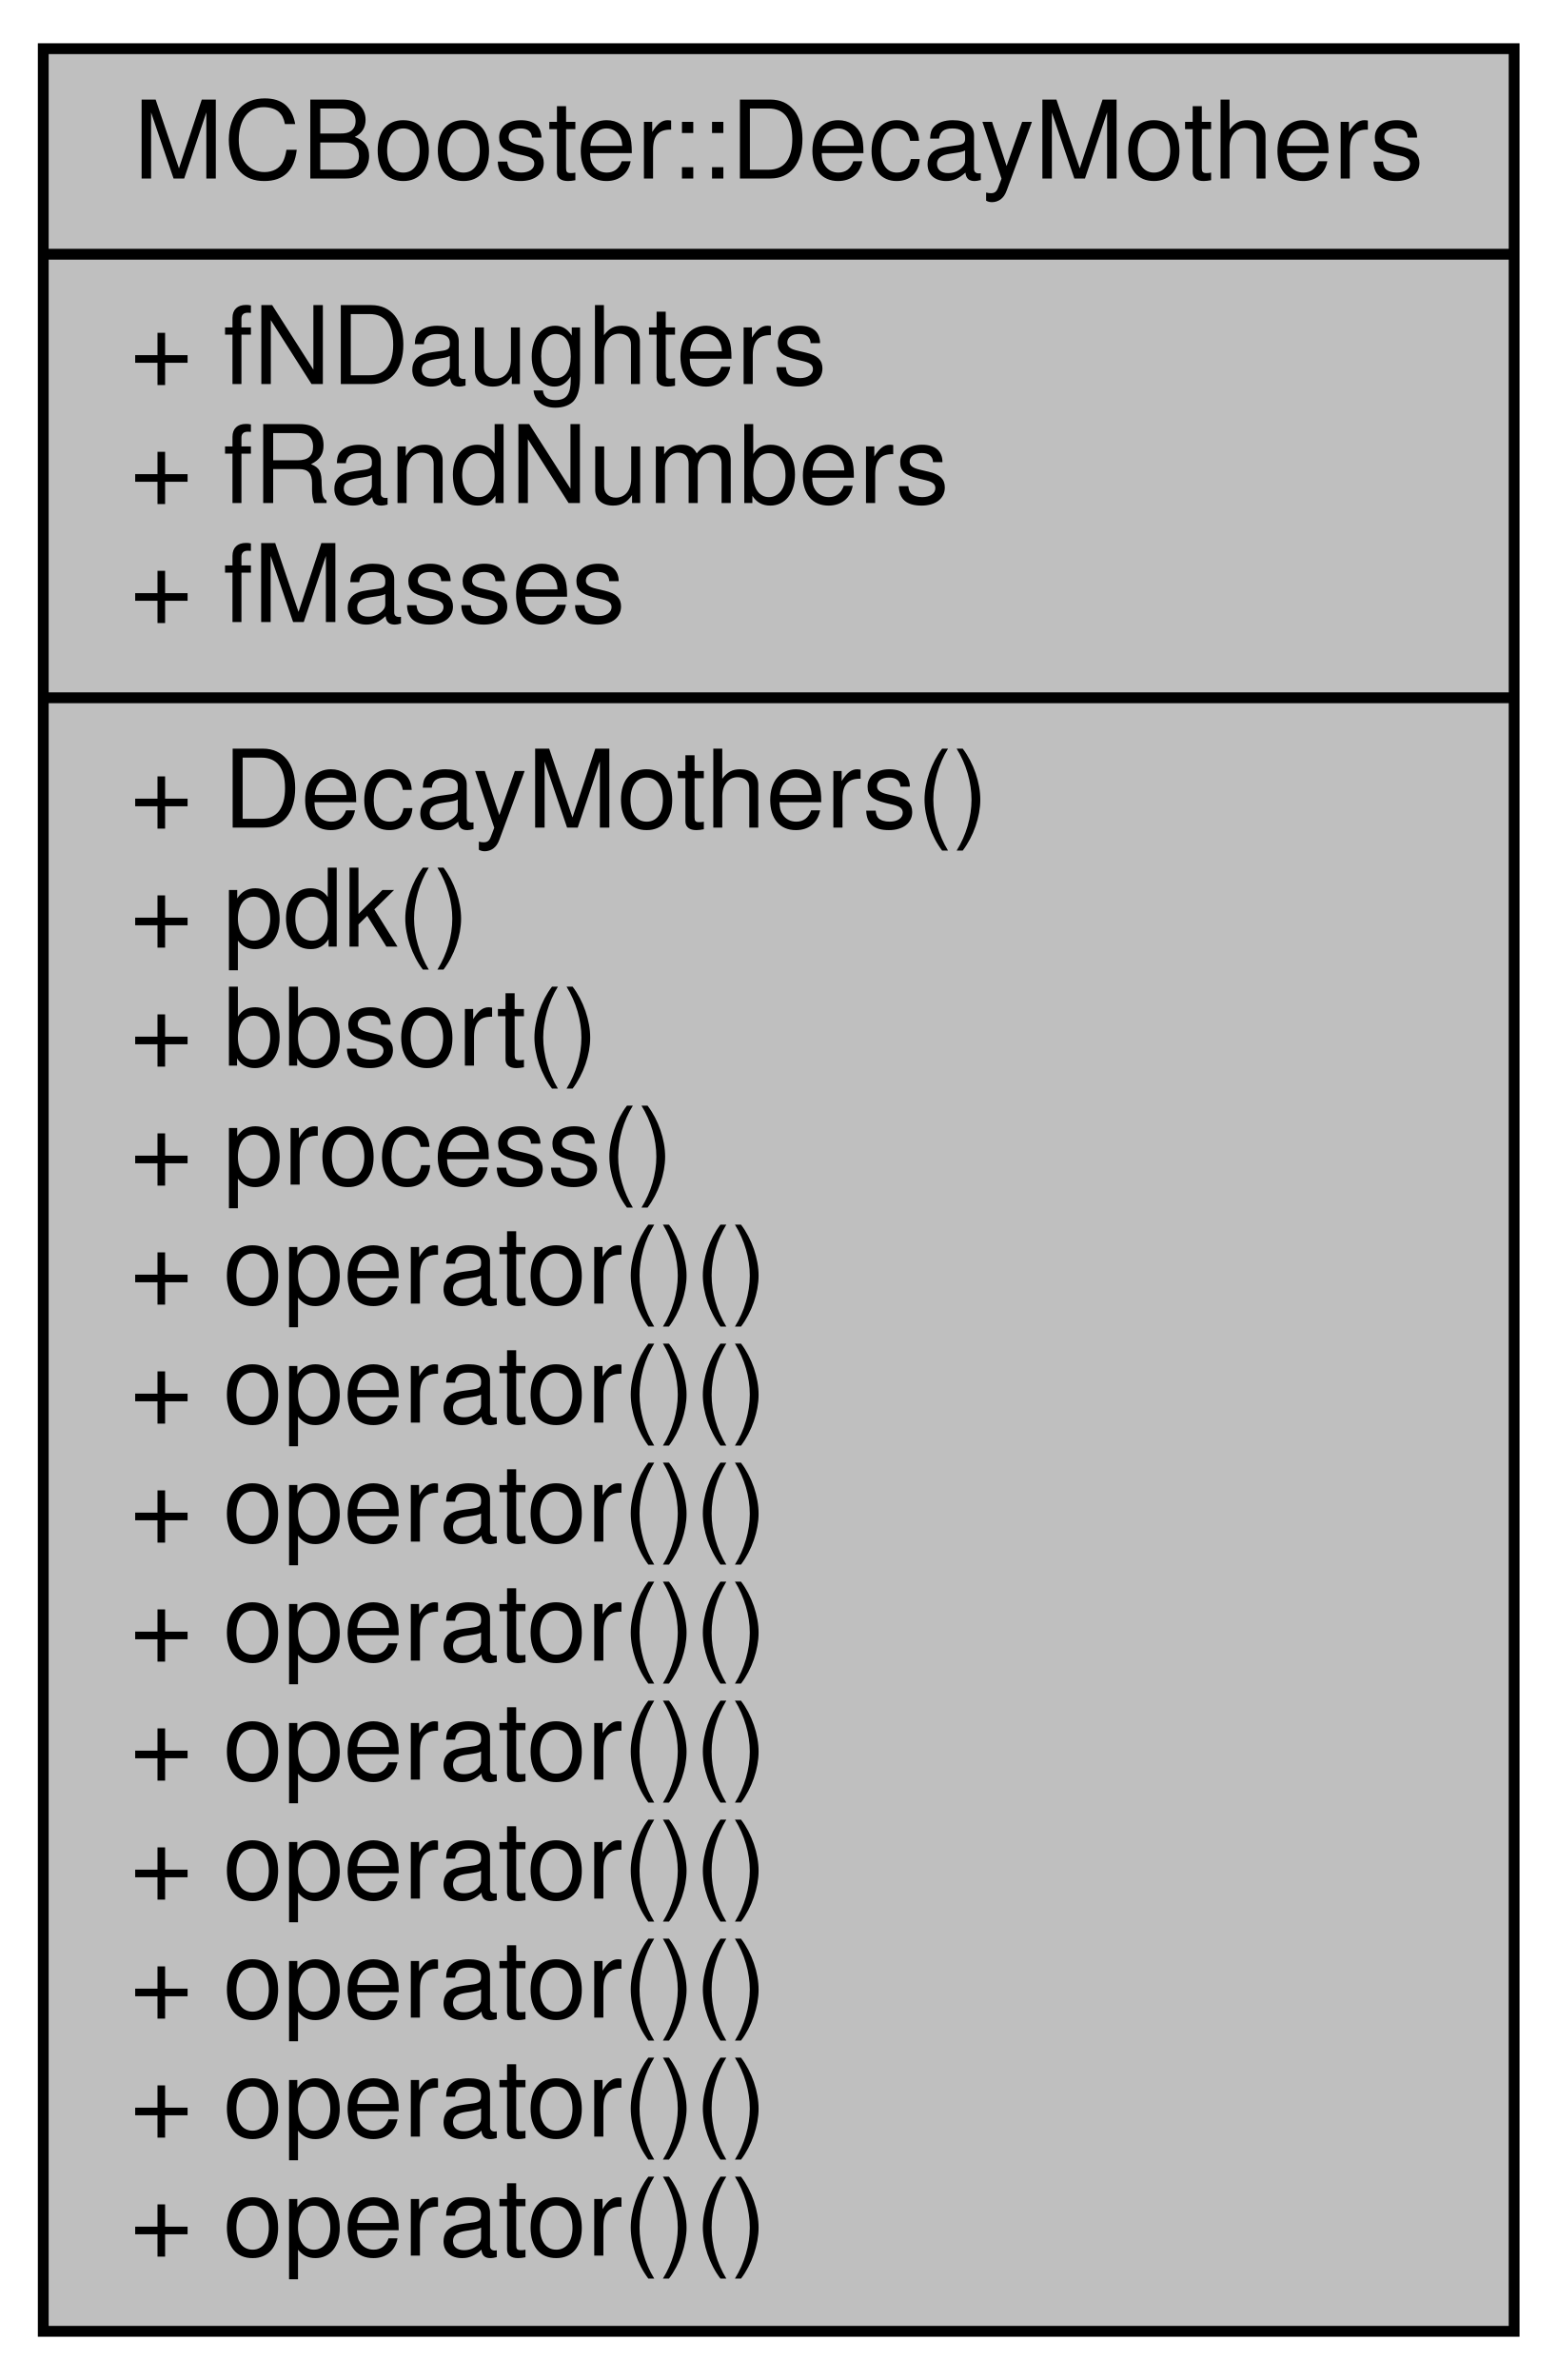
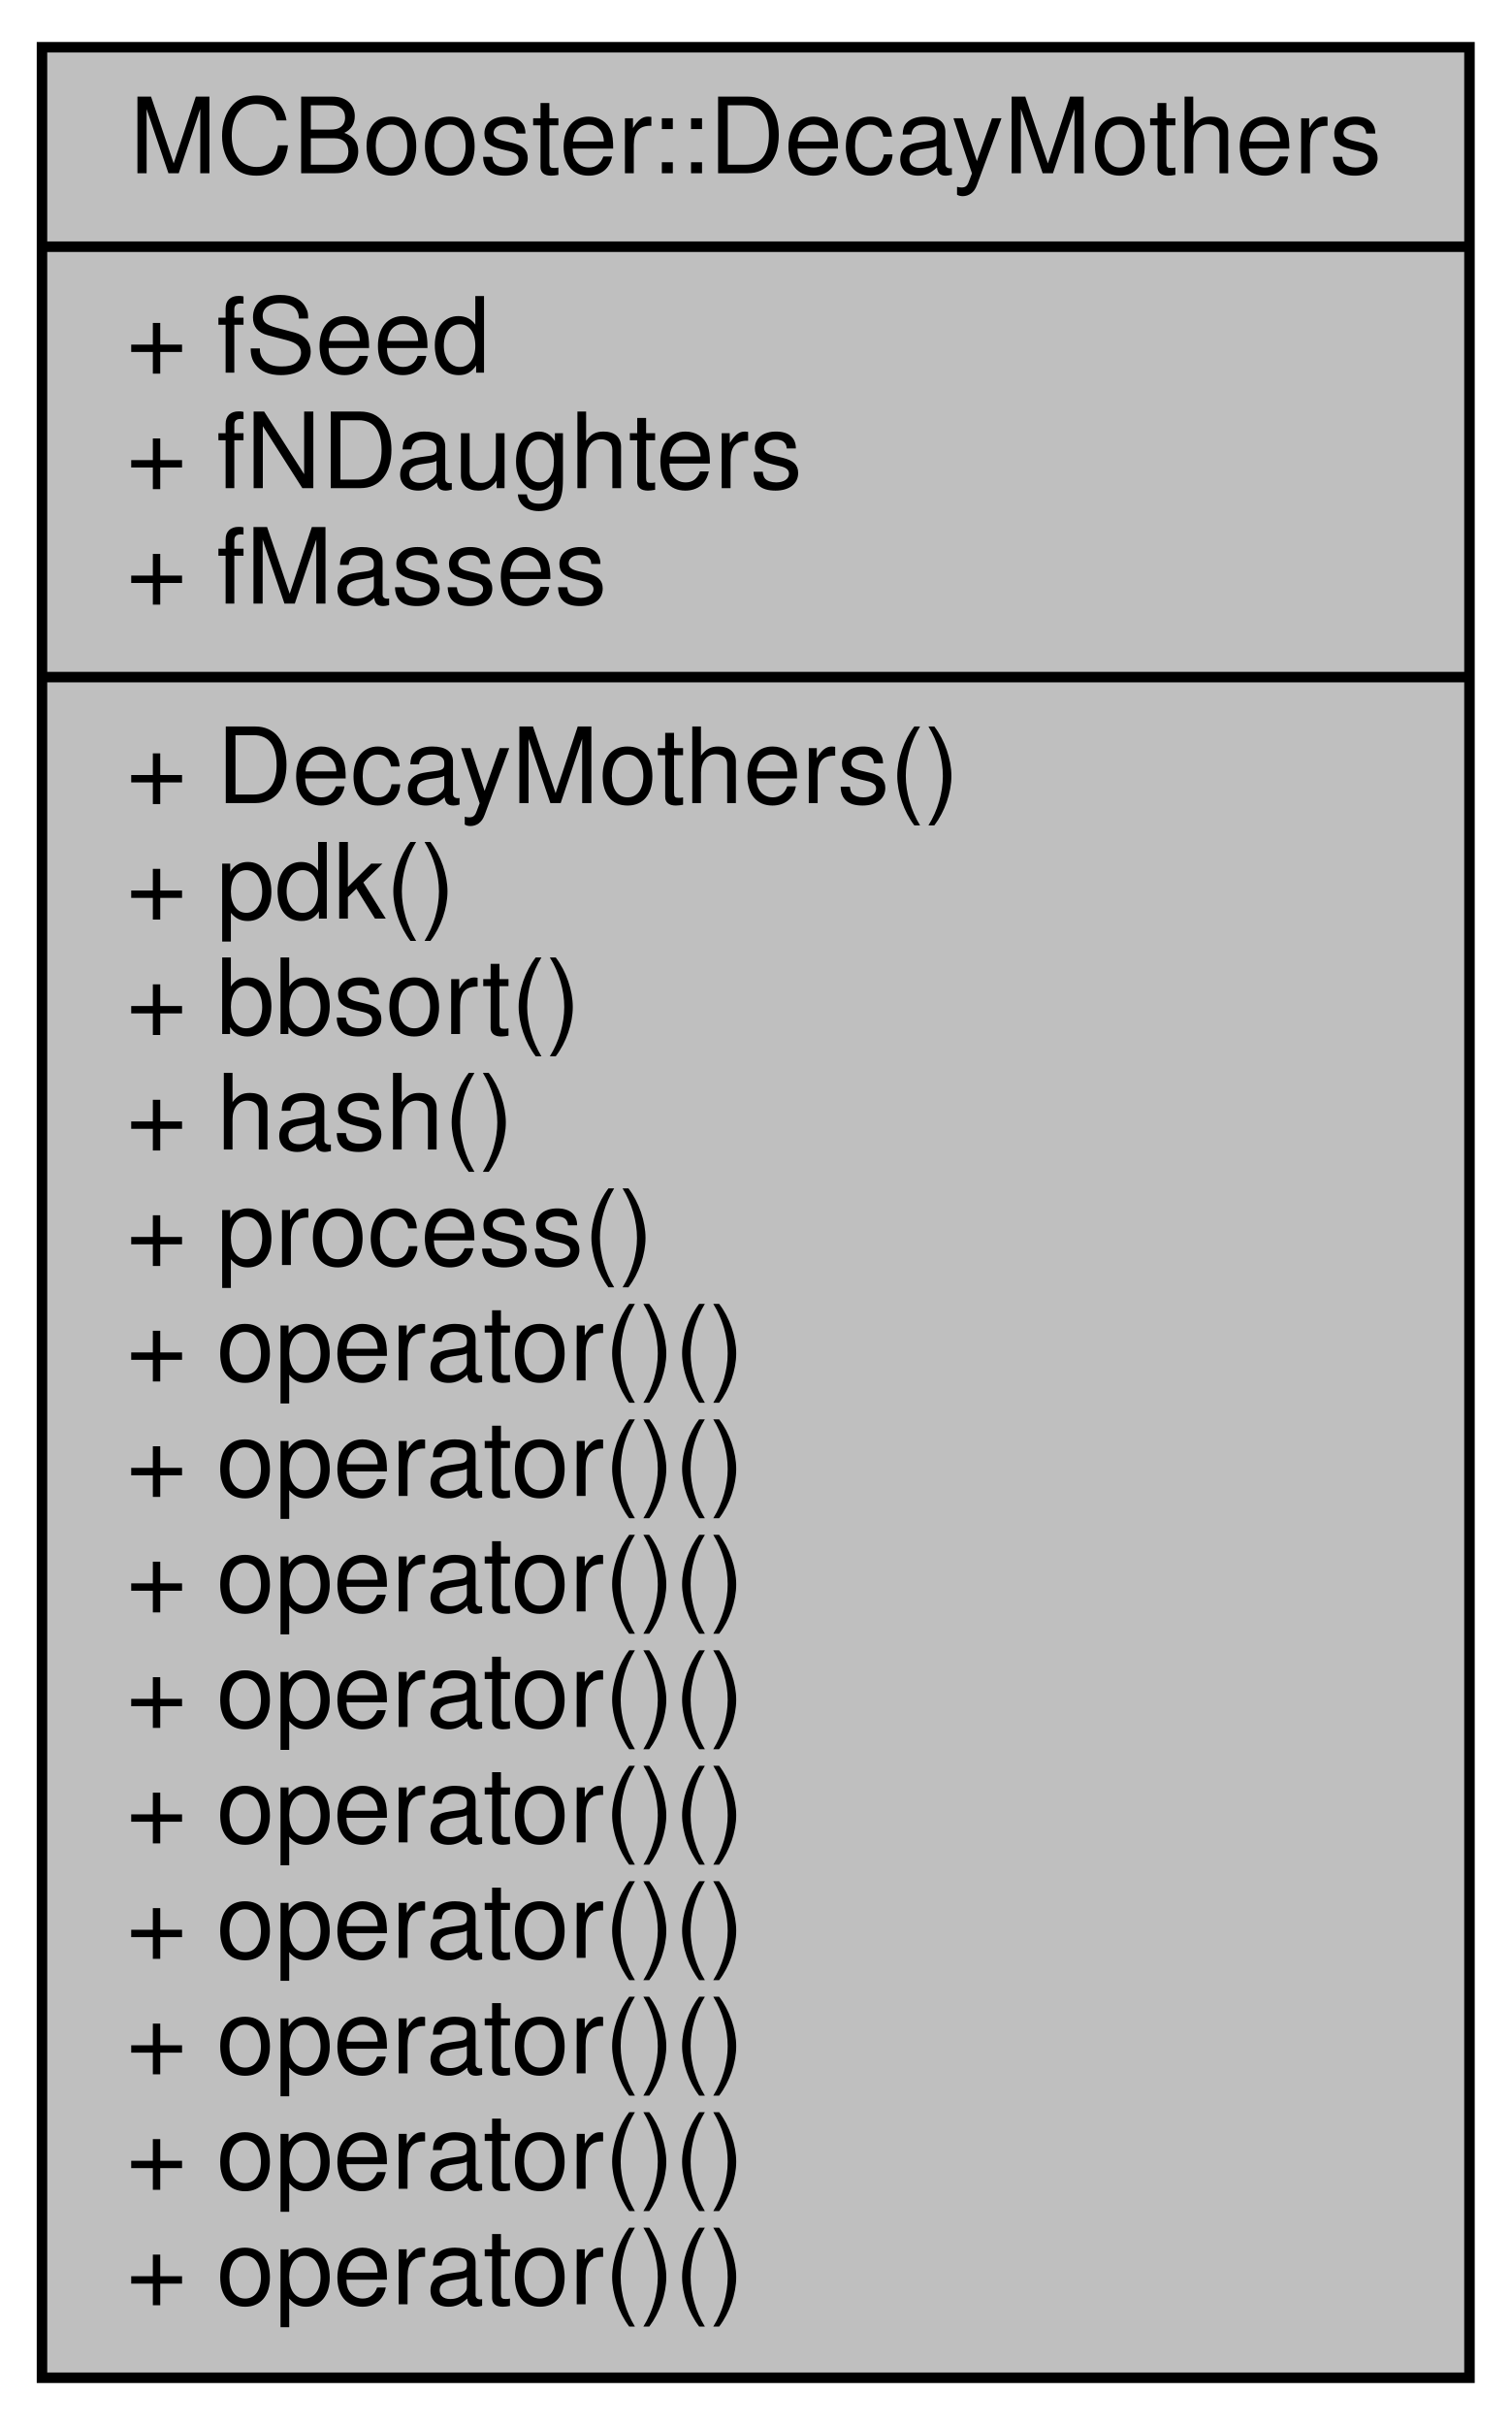
- <svg xmlns="http://www.w3.org/2000/svg" width="144pt" height="220pt" viewBox="0.00 0.00 144.00 220.00">
-   <g id="graph0" class="graph" transform="scale(1 1) rotate(0) translate(4 216)">
+ <svg xmlns="http://www.w3.org/2000/svg" width="144pt" height="231pt" viewBox="0.00 0.00 144.00 231.00">
+   <g id="graph0" class="graph" transform="scale(1 1) rotate(0) translate(4 227)">
    <g id="node1" class="node">
-       <polygon fill="#bfbfbf" stroke="black" points="0,-0.5 0,-211.5 136,-211.5 136,-0.5 0,-0.5" />
-       <text text-anchor="middle" x="68" y="-199.5" font-family="Helvetica,sans-Serif" font-size="10.00">MCBooster::DecayMothers</text>
-       <polyline fill="none" stroke="black" points="0,-192.5 136,-192.5 " />
+       <polygon fill="#bfbfbf" stroke="black" points="0,-0.5 0,-222.5 136,-222.5 136,-0.5 0,-0.5" />
+       <text text-anchor="middle" x="68" y="-210.5" font-family="Helvetica,sans-Serif" font-size="10.00">MCBooster::DecayMothers</text>
+       <polyline fill="none" stroke="black" points="0,-203.5 136,-203.5 " />
+       <text text-anchor="start" x="8" y="-191.5" font-family="Helvetica,sans-Serif" font-size="10.00">+ fSeed</text>
      <text text-anchor="start" x="8" y="-180.5" font-family="Helvetica,sans-Serif" font-size="10.00">+ fNDaughters</text>
-       <text text-anchor="start" x="8" y="-169.5" font-family="Helvetica,sans-Serif" font-size="10.00">+ fRandNumbers</text>
-       <text text-anchor="start" x="8" y="-158.5" font-family="Helvetica,sans-Serif" font-size="10.00">+ fMasses</text>
-       <polyline fill="none" stroke="black" points="0,-151.5 136,-151.5 " />
-       <text text-anchor="start" x="8" y="-139.5" font-family="Helvetica,sans-Serif" font-size="10.00">+ DecayMothers()</text>
-       <text text-anchor="start" x="8" y="-128.5" font-family="Helvetica,sans-Serif" font-size="10.00">+ pdk()</text>
-       <text text-anchor="start" x="8" y="-117.5" font-family="Helvetica,sans-Serif" font-size="10.00">+ bbsort()</text>
+       <text text-anchor="start" x="8" y="-169.5" font-family="Helvetica,sans-Serif" font-size="10.00">+ fMasses</text>
+       <polyline fill="none" stroke="black" points="0,-162.5 136,-162.5 " />
+       <text text-anchor="start" x="8" y="-150.5" font-family="Helvetica,sans-Serif" font-size="10.00">+ DecayMothers()</text>
+       <text text-anchor="start" x="8" y="-139.5" font-family="Helvetica,sans-Serif" font-size="10.00">+ pdk()</text>
+       <text text-anchor="start" x="8" y="-128.5" font-family="Helvetica,sans-Serif" font-size="10.00">+ bbsort()</text>
+       <text text-anchor="start" x="8" y="-117.5" font-family="Helvetica,sans-Serif" font-size="10.00">+ hash()</text>
      <text text-anchor="start" x="8" y="-106.5" font-family="Helvetica,sans-Serif" font-size="10.00">+ process()</text>
      <text text-anchor="start" x="8" y="-95.5" font-family="Helvetica,sans-Serif" font-size="10.00">+ operator()()</text>
      <text text-anchor="start" x="8" y="-84.5" font-family="Helvetica,sans-Serif" font-size="10.00">+ operator()()</text>
      <text text-anchor="start" x="8" y="-73.5" font-family="Helvetica,sans-Serif" font-size="10.00">+ operator()()</text>
      <text text-anchor="start" x="8" y="-62.5" font-family="Helvetica,sans-Serif" font-size="10.00">+ operator()()</text>
      <text text-anchor="start" x="8" y="-51.5" font-family="Helvetica,sans-Serif" font-size="10.00">+ operator()()</text>
      <text text-anchor="start" x="8" y="-40.5" font-family="Helvetica,sans-Serif" font-size="10.00">+ operator()()</text>
      <text text-anchor="start" x="8" y="-29.5" font-family="Helvetica,sans-Serif" font-size="10.00">+ operator()()</text>
      <text text-anchor="start" x="8" y="-18.5" font-family="Helvetica,sans-Serif" font-size="10.00">+ operator()()</text>
      <text text-anchor="start" x="8" y="-7.5" font-family="Helvetica,sans-Serif" font-size="10.00">+ operator()()</text>
    </g>
  </g>
</svg>
